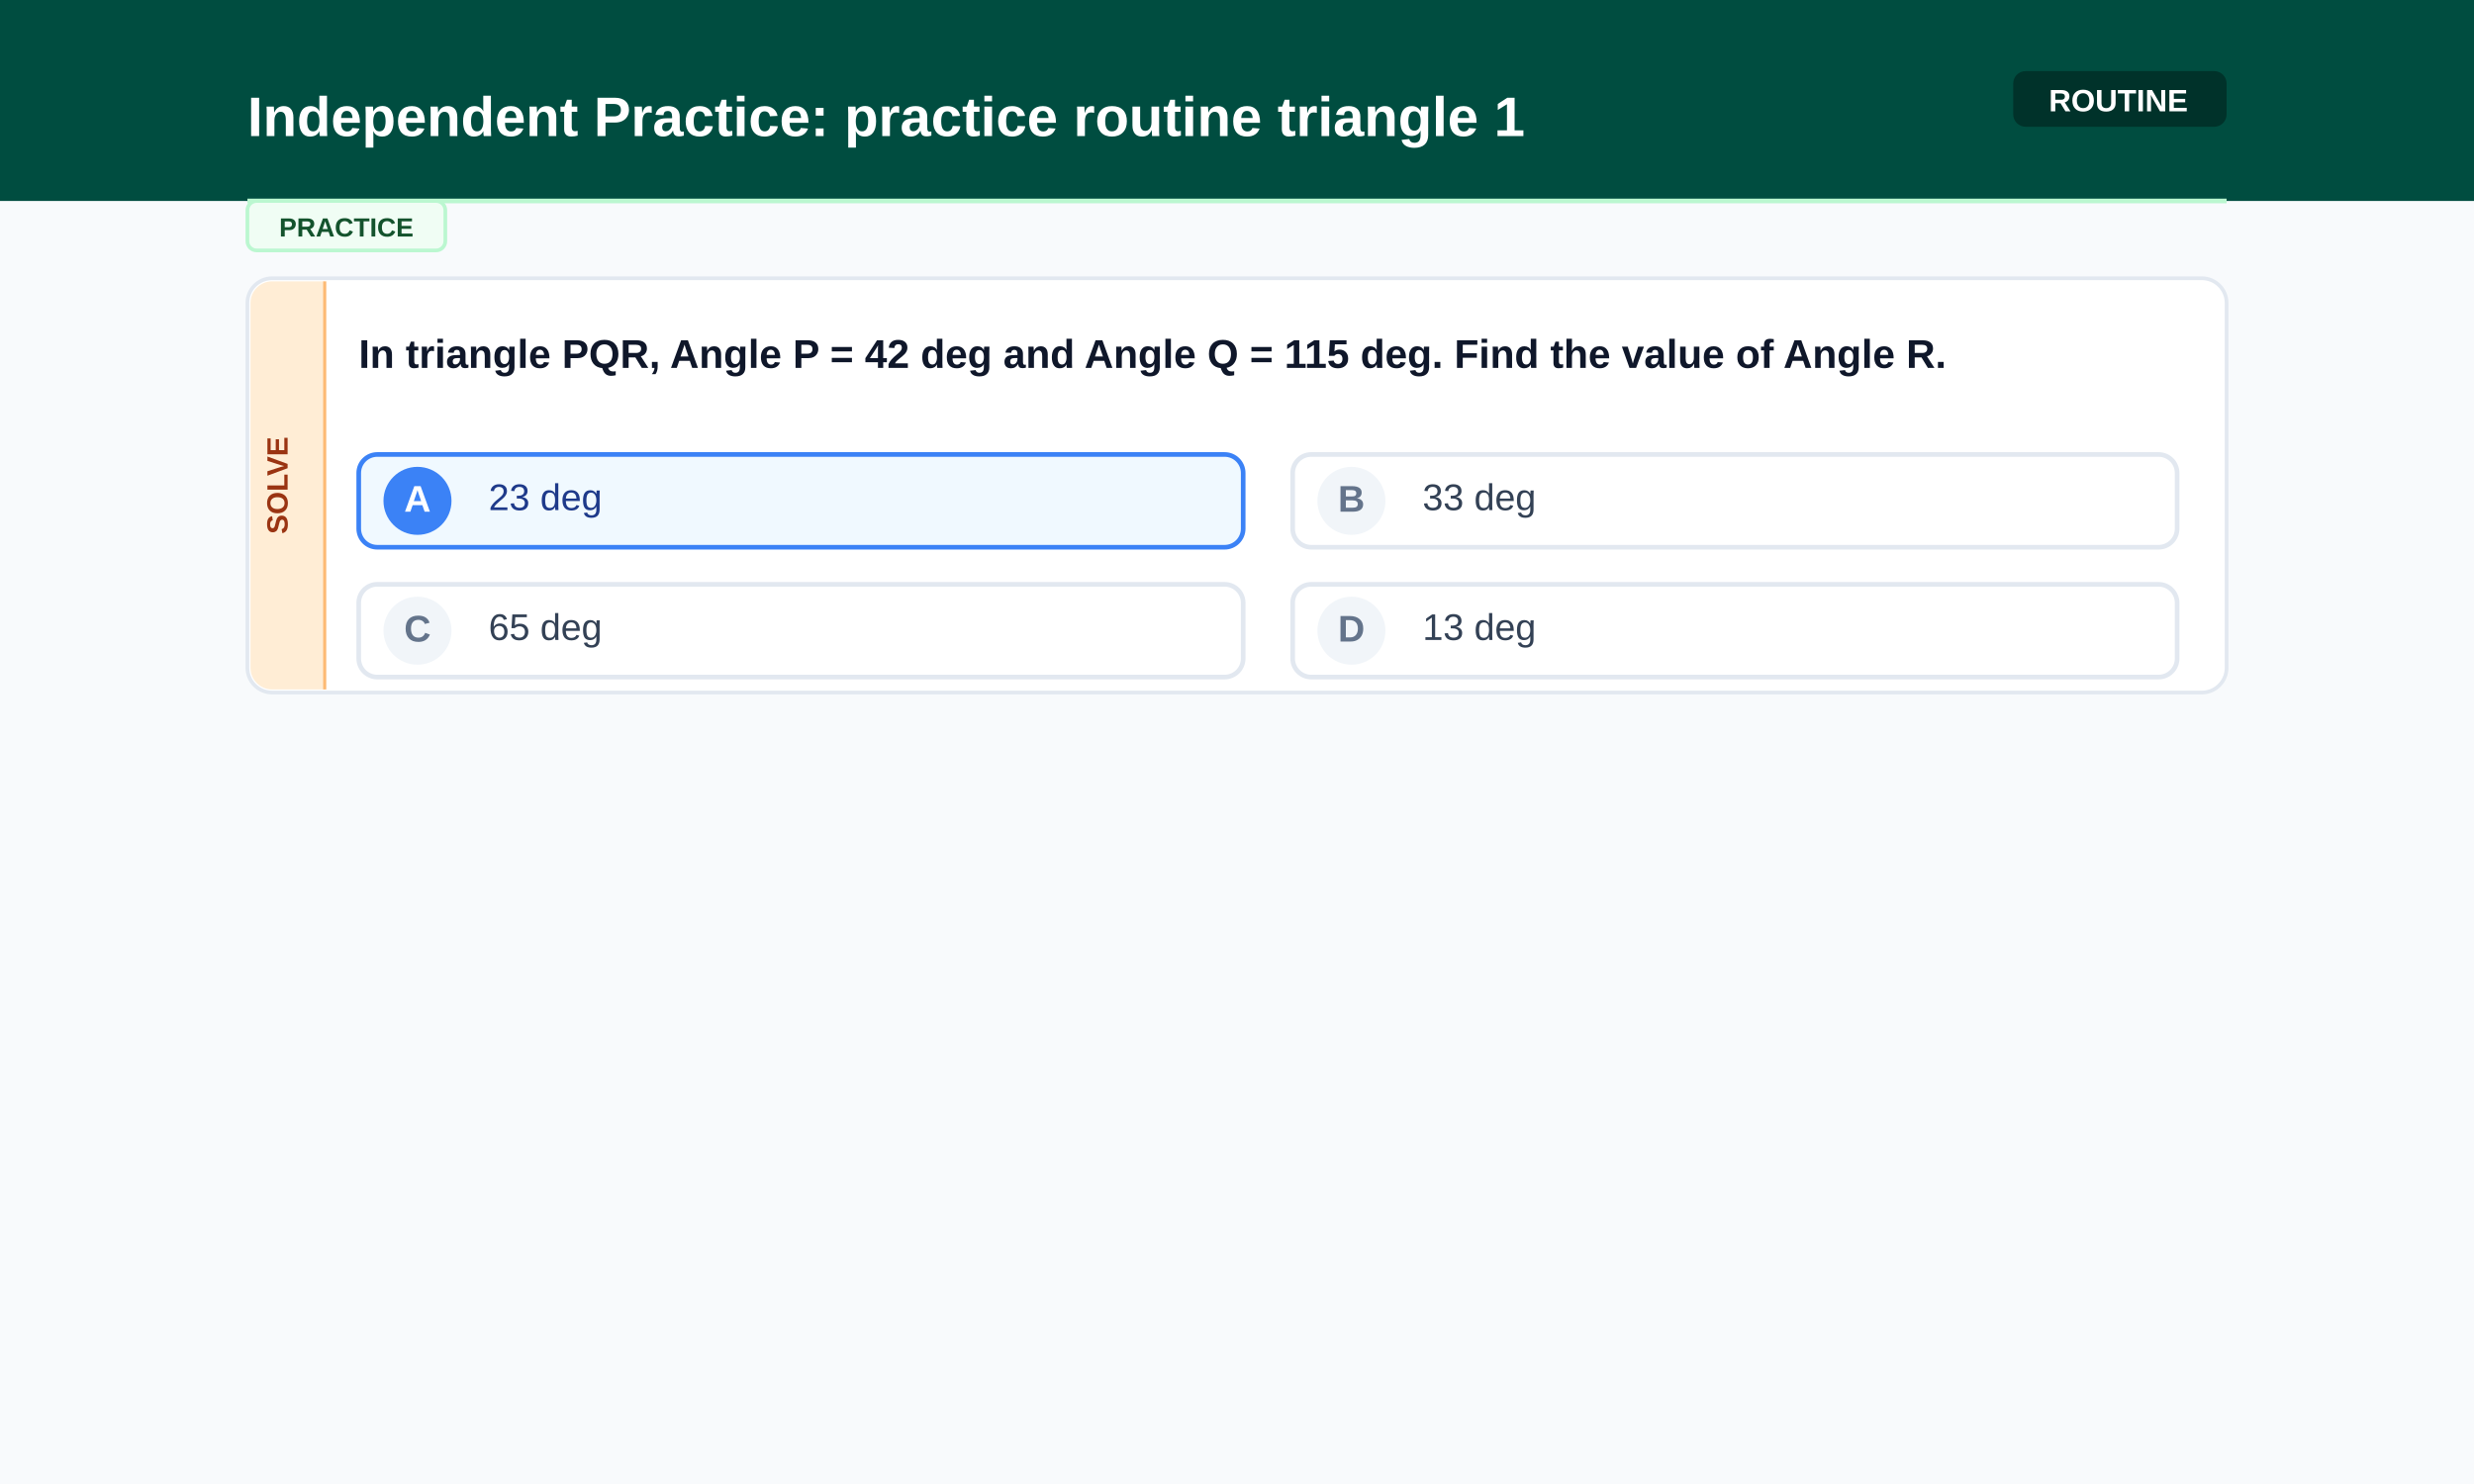
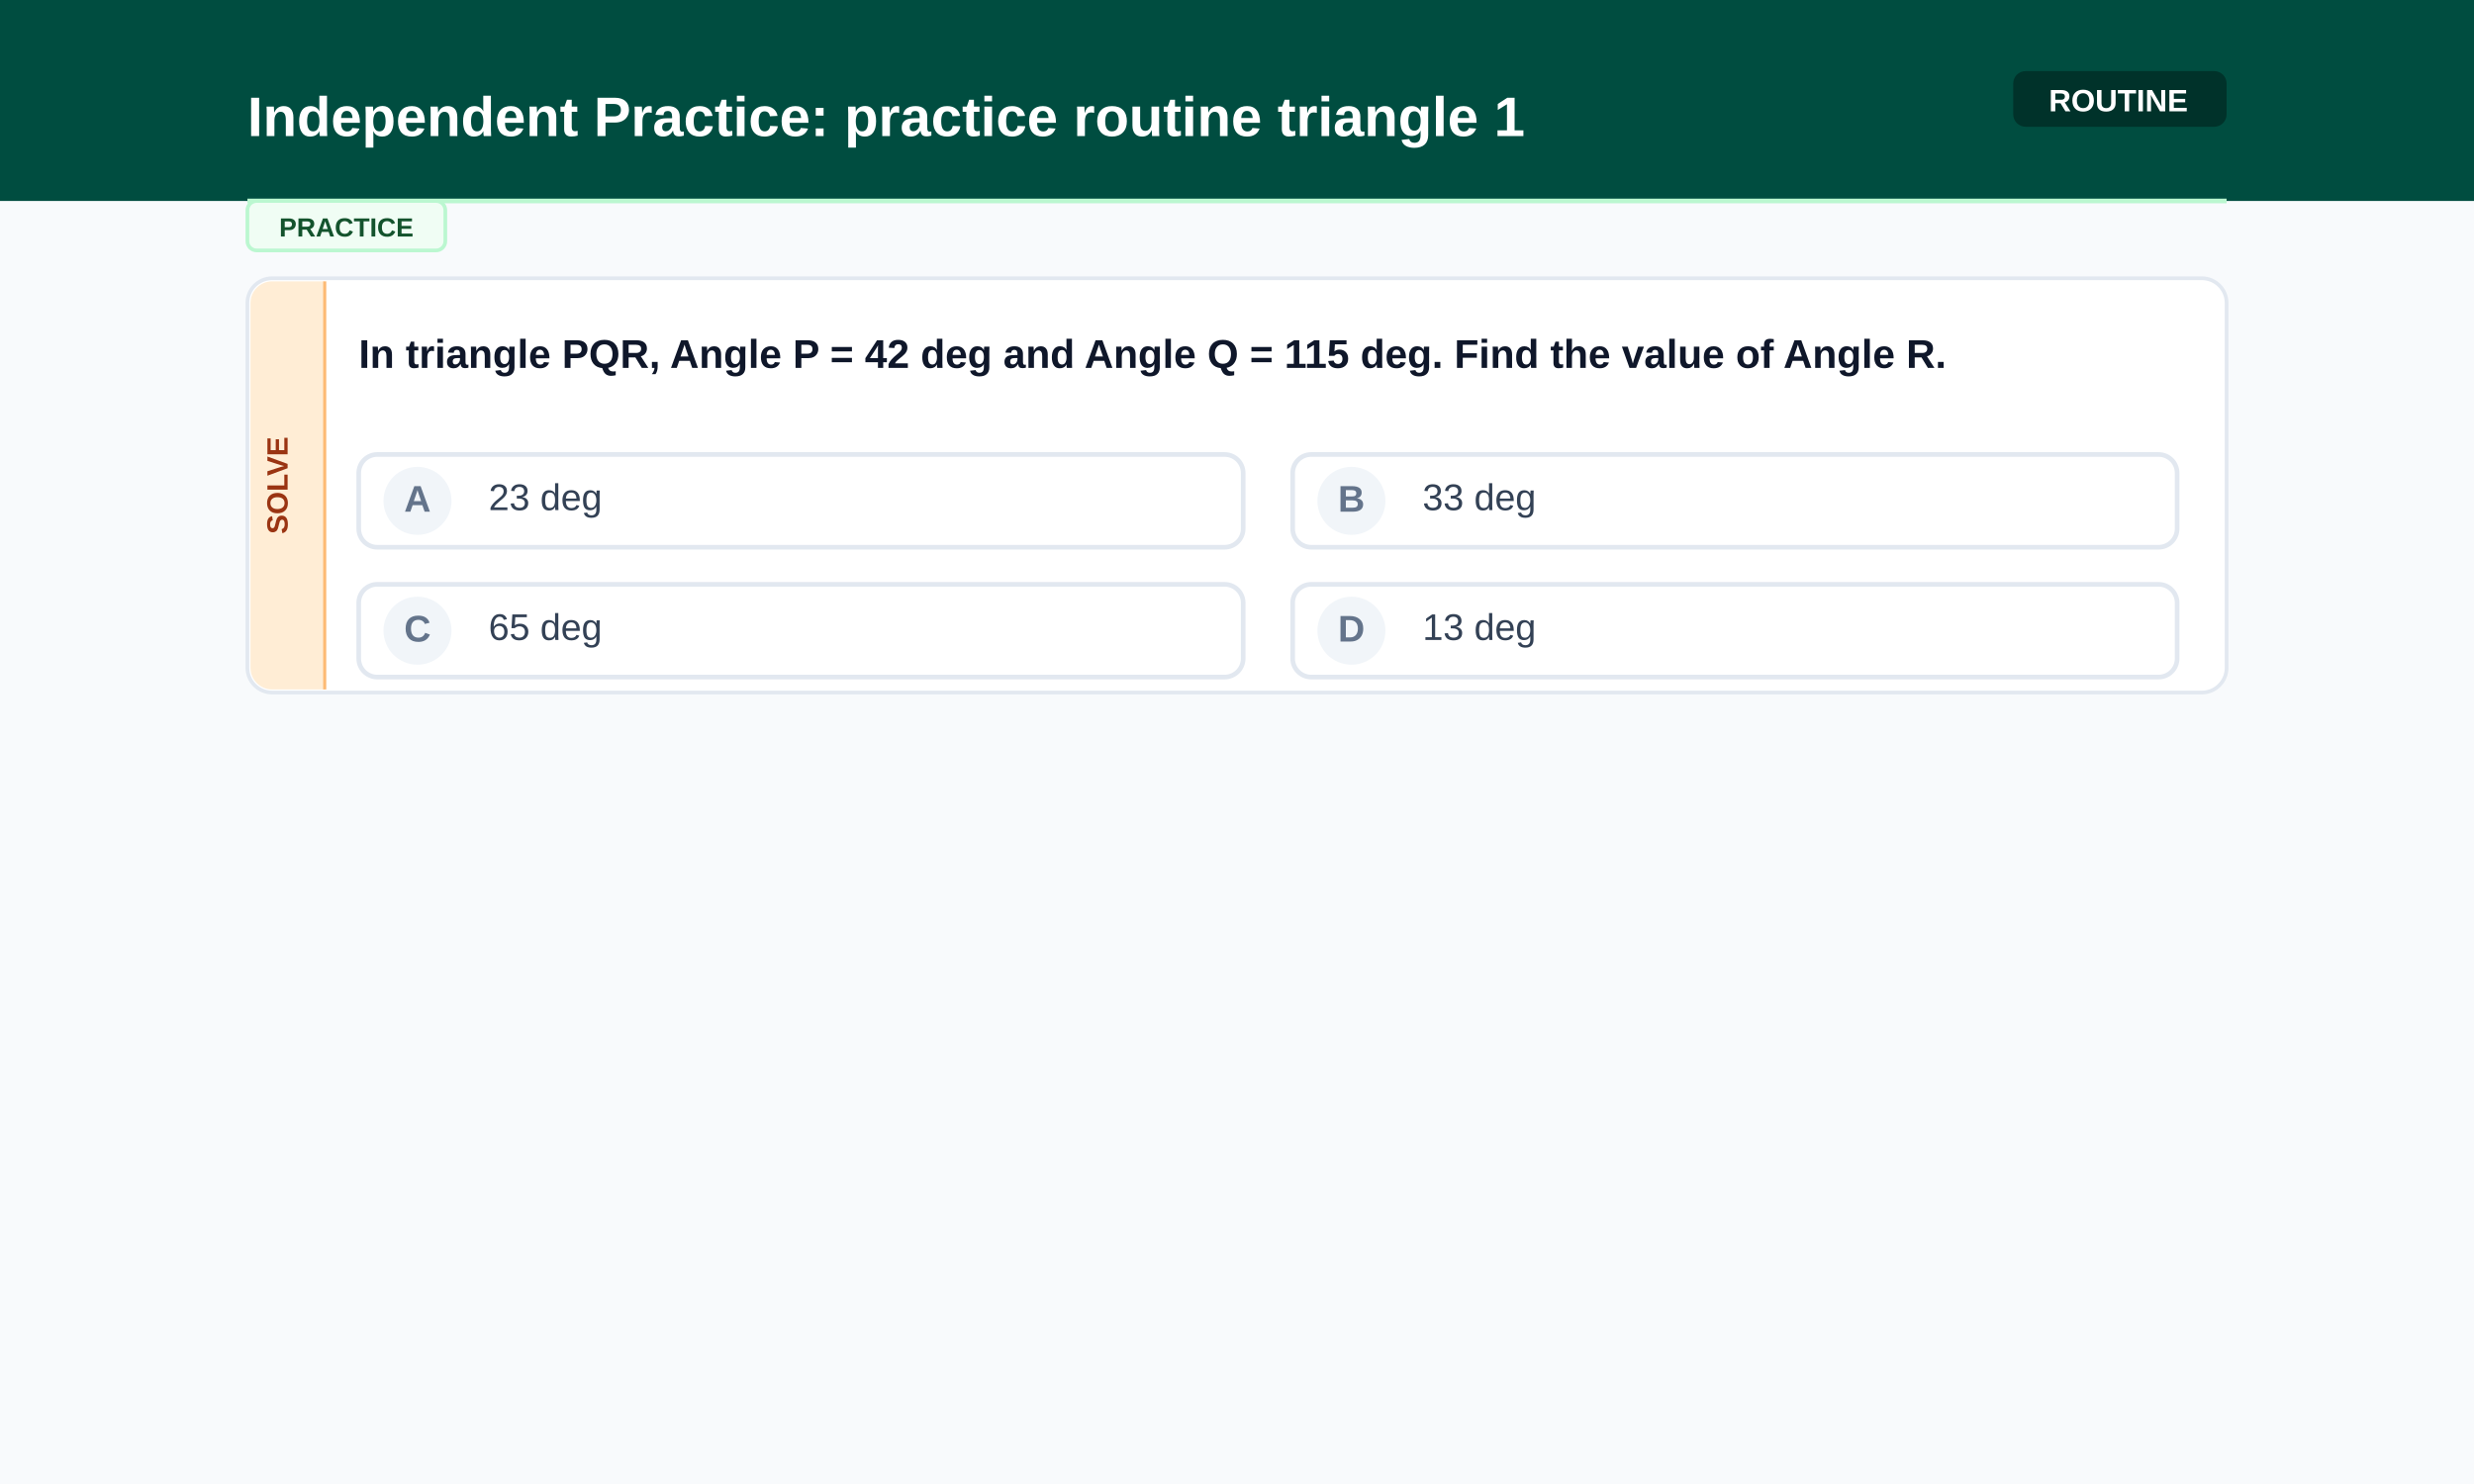
<svg xmlns="http://www.w3.org/2000/svg" width="800" height="480">
  <rect width="800" height="480" fill="#f8fafc" />
  <rect width="800" height="65" fill="#004D40" />
  <text x="80" y="44" font-family="Arial, sans-serif" font-size="18" font-weight="bold" fill="#FFFFFF" text-anchor="start">Independent Practice: practice routine triangle 1</text>
  <rect x="651" y="23" width="69" height="18" rx="4" fill="#000000" opacity="0.35" />
  <text x="685" y="36" font-family="Arial, sans-serif" font-size="10" font-weight="bold" fill="#FFFFFF" text-anchor="middle">ROUTINE</text>
  <line x1="80" y1="65" x2="720" y2="65" stroke="#bbf7d0" stroke-width="1.5" />
  <rect x="80" y="65" width="64" height="16" rx="3" fill="#f0fdf4" stroke="#bbf7d0" stroke-width="1.2" />
  <text x="112" y="76.5" font-family="Arial, sans-serif" font-size="8.5" font-weight="bold" fill="#14532d" text-anchor="middle">PRACTICE</text>
  <rect x="80" y="90" width="640" height="134" rx="8" fill="#ffffff" stroke="#e2e8f0" stroke-width="1.2" />
  <path d="M 105 91 L 88 91 A 7 7 0 0 0 81 98 L 81 216 A 7 7 0 0 0 88 223 L 105 223 Z" fill="#ffedd5" />
  <line x1="105" y1="91" x2="105" y2="223" stroke="#fdba74" stroke-width="1" />
  <text x="93" y="157.0" font-family="Arial, sans-serif" font-size="9.5" font-weight="bold" fill="#9a3412" text-anchor="middle" transform="rotate(-90, 93, 157.0)">SOLVE</text>
  <text x="116" y="119" font-family="Arial, sans-serif" font-size="13" font-weight="bold" fill="#0f172a" text-anchor="start">In triangle PQR, Angle P = 42 deg and Angle Q = 115 deg. Find the value of Angle R.</text>
-   <rect x="116" y="147" width="286" height="30" rx="6" fill="#f0f9ff" stroke="#3b82f6" stroke-width="1.5" />
-   <circle cx="135" cy="162" r="11" fill="#3b82f6" />
-   <text x="135" y="165.5" font-family="Arial, sans-serif" font-size="12" font-weight="bold" fill="#ffffff" text-anchor="middle">A</text>
-   <text x="158" y="165" font-family="Arial, sans-serif" font-size="12" font-weight="normal" fill="#1e3a8a" text-anchor="start">23 deg</text>
+   <rect x="116" y="147" width="286" height="30" rx="6" fill="#ffffff" stroke="#e2e8f0" stroke-width="1.5" />
+   <circle cx="135" cy="162" r="11" fill="#f1f5f9" />
+   <text x="135" y="165.5" font-family="Arial, sans-serif" font-size="12" font-weight="bold" fill="#64748b" text-anchor="middle">A</text>
+   <text x="158" y="165" font-family="Arial, sans-serif" font-size="12" font-weight="normal" fill="#334155" text-anchor="start">23 deg</text>
  <rect x="418" y="147" width="286" height="30" rx="6" fill="#ffffff" stroke="#e2e8f0" stroke-width="1.5" />
  <circle cx="437" cy="162" r="11" fill="#f1f5f9" />
  <text x="437" y="165.5" font-family="Arial, sans-serif" font-size="12" font-weight="bold" fill="#64748b" text-anchor="middle">B</text>
  <text x="460" y="165" font-family="Arial, sans-serif" font-size="12" font-weight="normal" fill="#334155" text-anchor="start">33 deg</text>
  <rect x="116" y="189" width="286" height="30" rx="6" fill="#ffffff" stroke="#e2e8f0" stroke-width="1.5" />
  <circle cx="135" cy="204" r="11" fill="#f1f5f9" />
  <text x="135" y="207.5" font-family="Arial, sans-serif" font-size="12" font-weight="bold" fill="#64748b" text-anchor="middle">C</text>
  <text x="158" y="207" font-family="Arial, sans-serif" font-size="12" font-weight="normal" fill="#334155" text-anchor="start">65 deg</text>
  <rect x="418" y="189" width="286" height="30" rx="6" fill="#ffffff" stroke="#e2e8f0" stroke-width="1.5" />
  <circle cx="437" cy="204" r="11" fill="#f1f5f9" />
  <text x="437" y="207.5" font-family="Arial, sans-serif" font-size="12" font-weight="bold" fill="#64748b" text-anchor="middle">D</text>
  <text x="460" y="207" font-family="Arial, sans-serif" font-size="12" font-weight="normal" fill="#334155" text-anchor="start">13 deg</text>
</svg>
